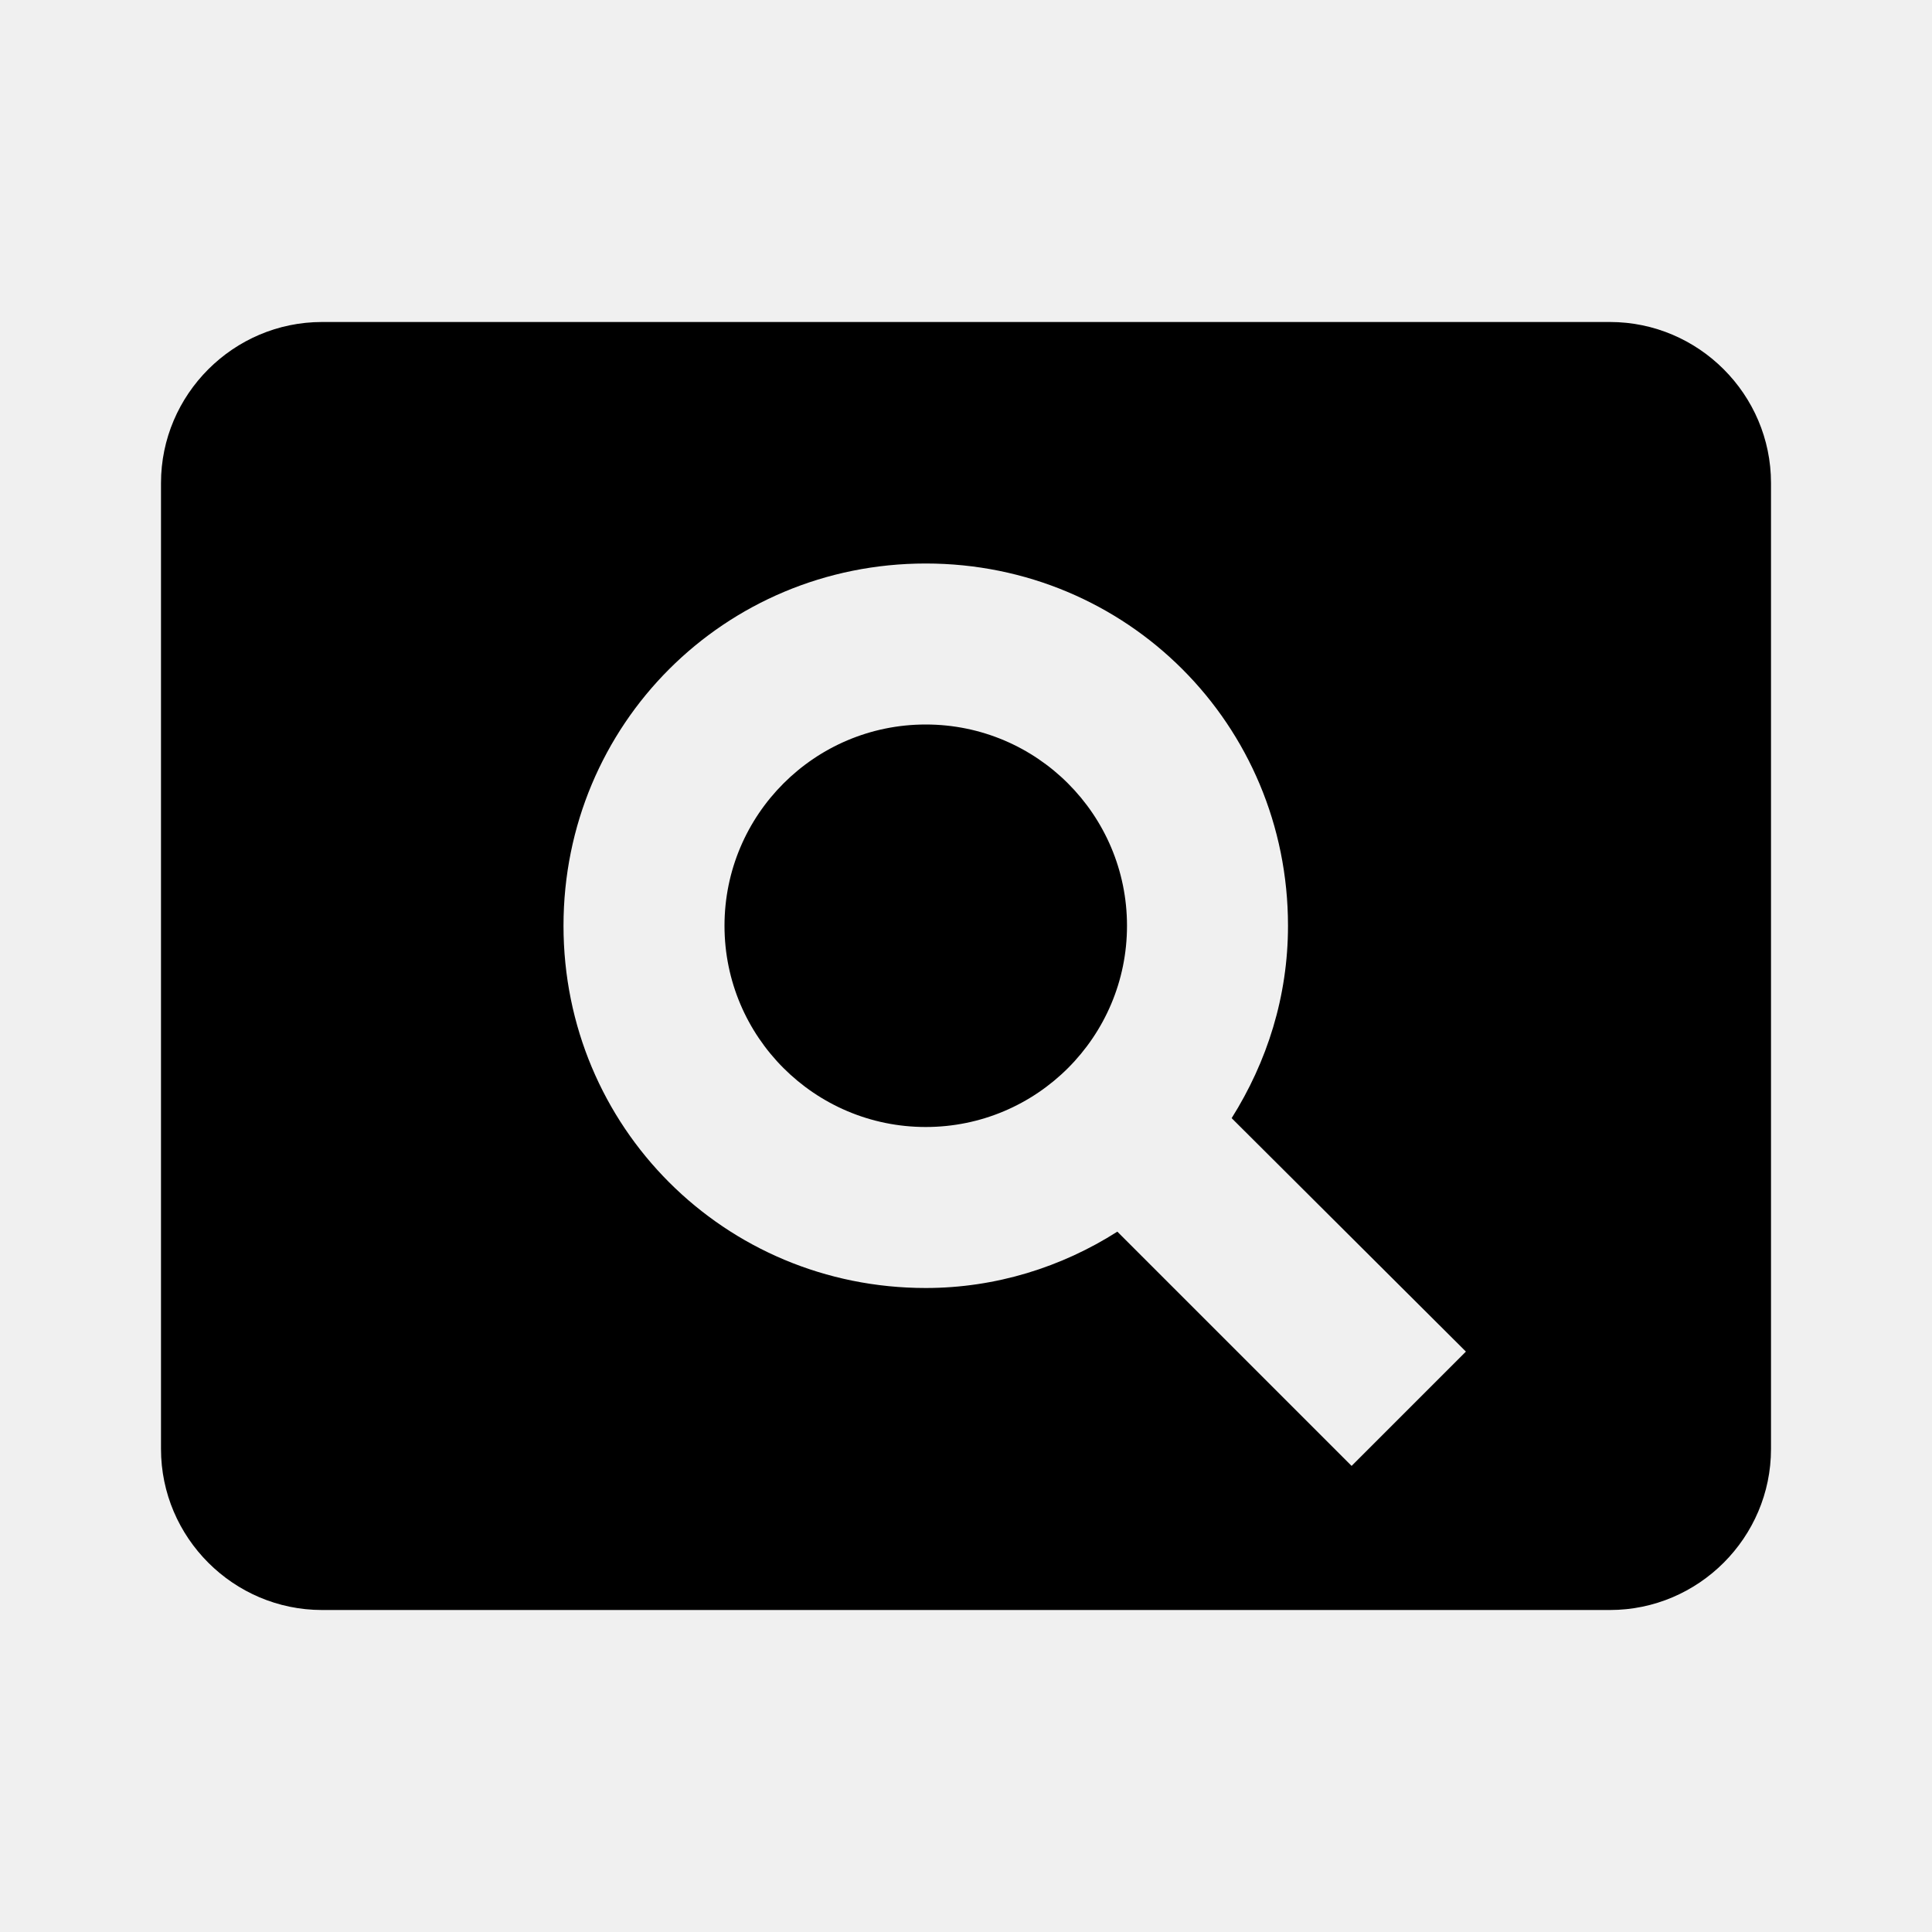
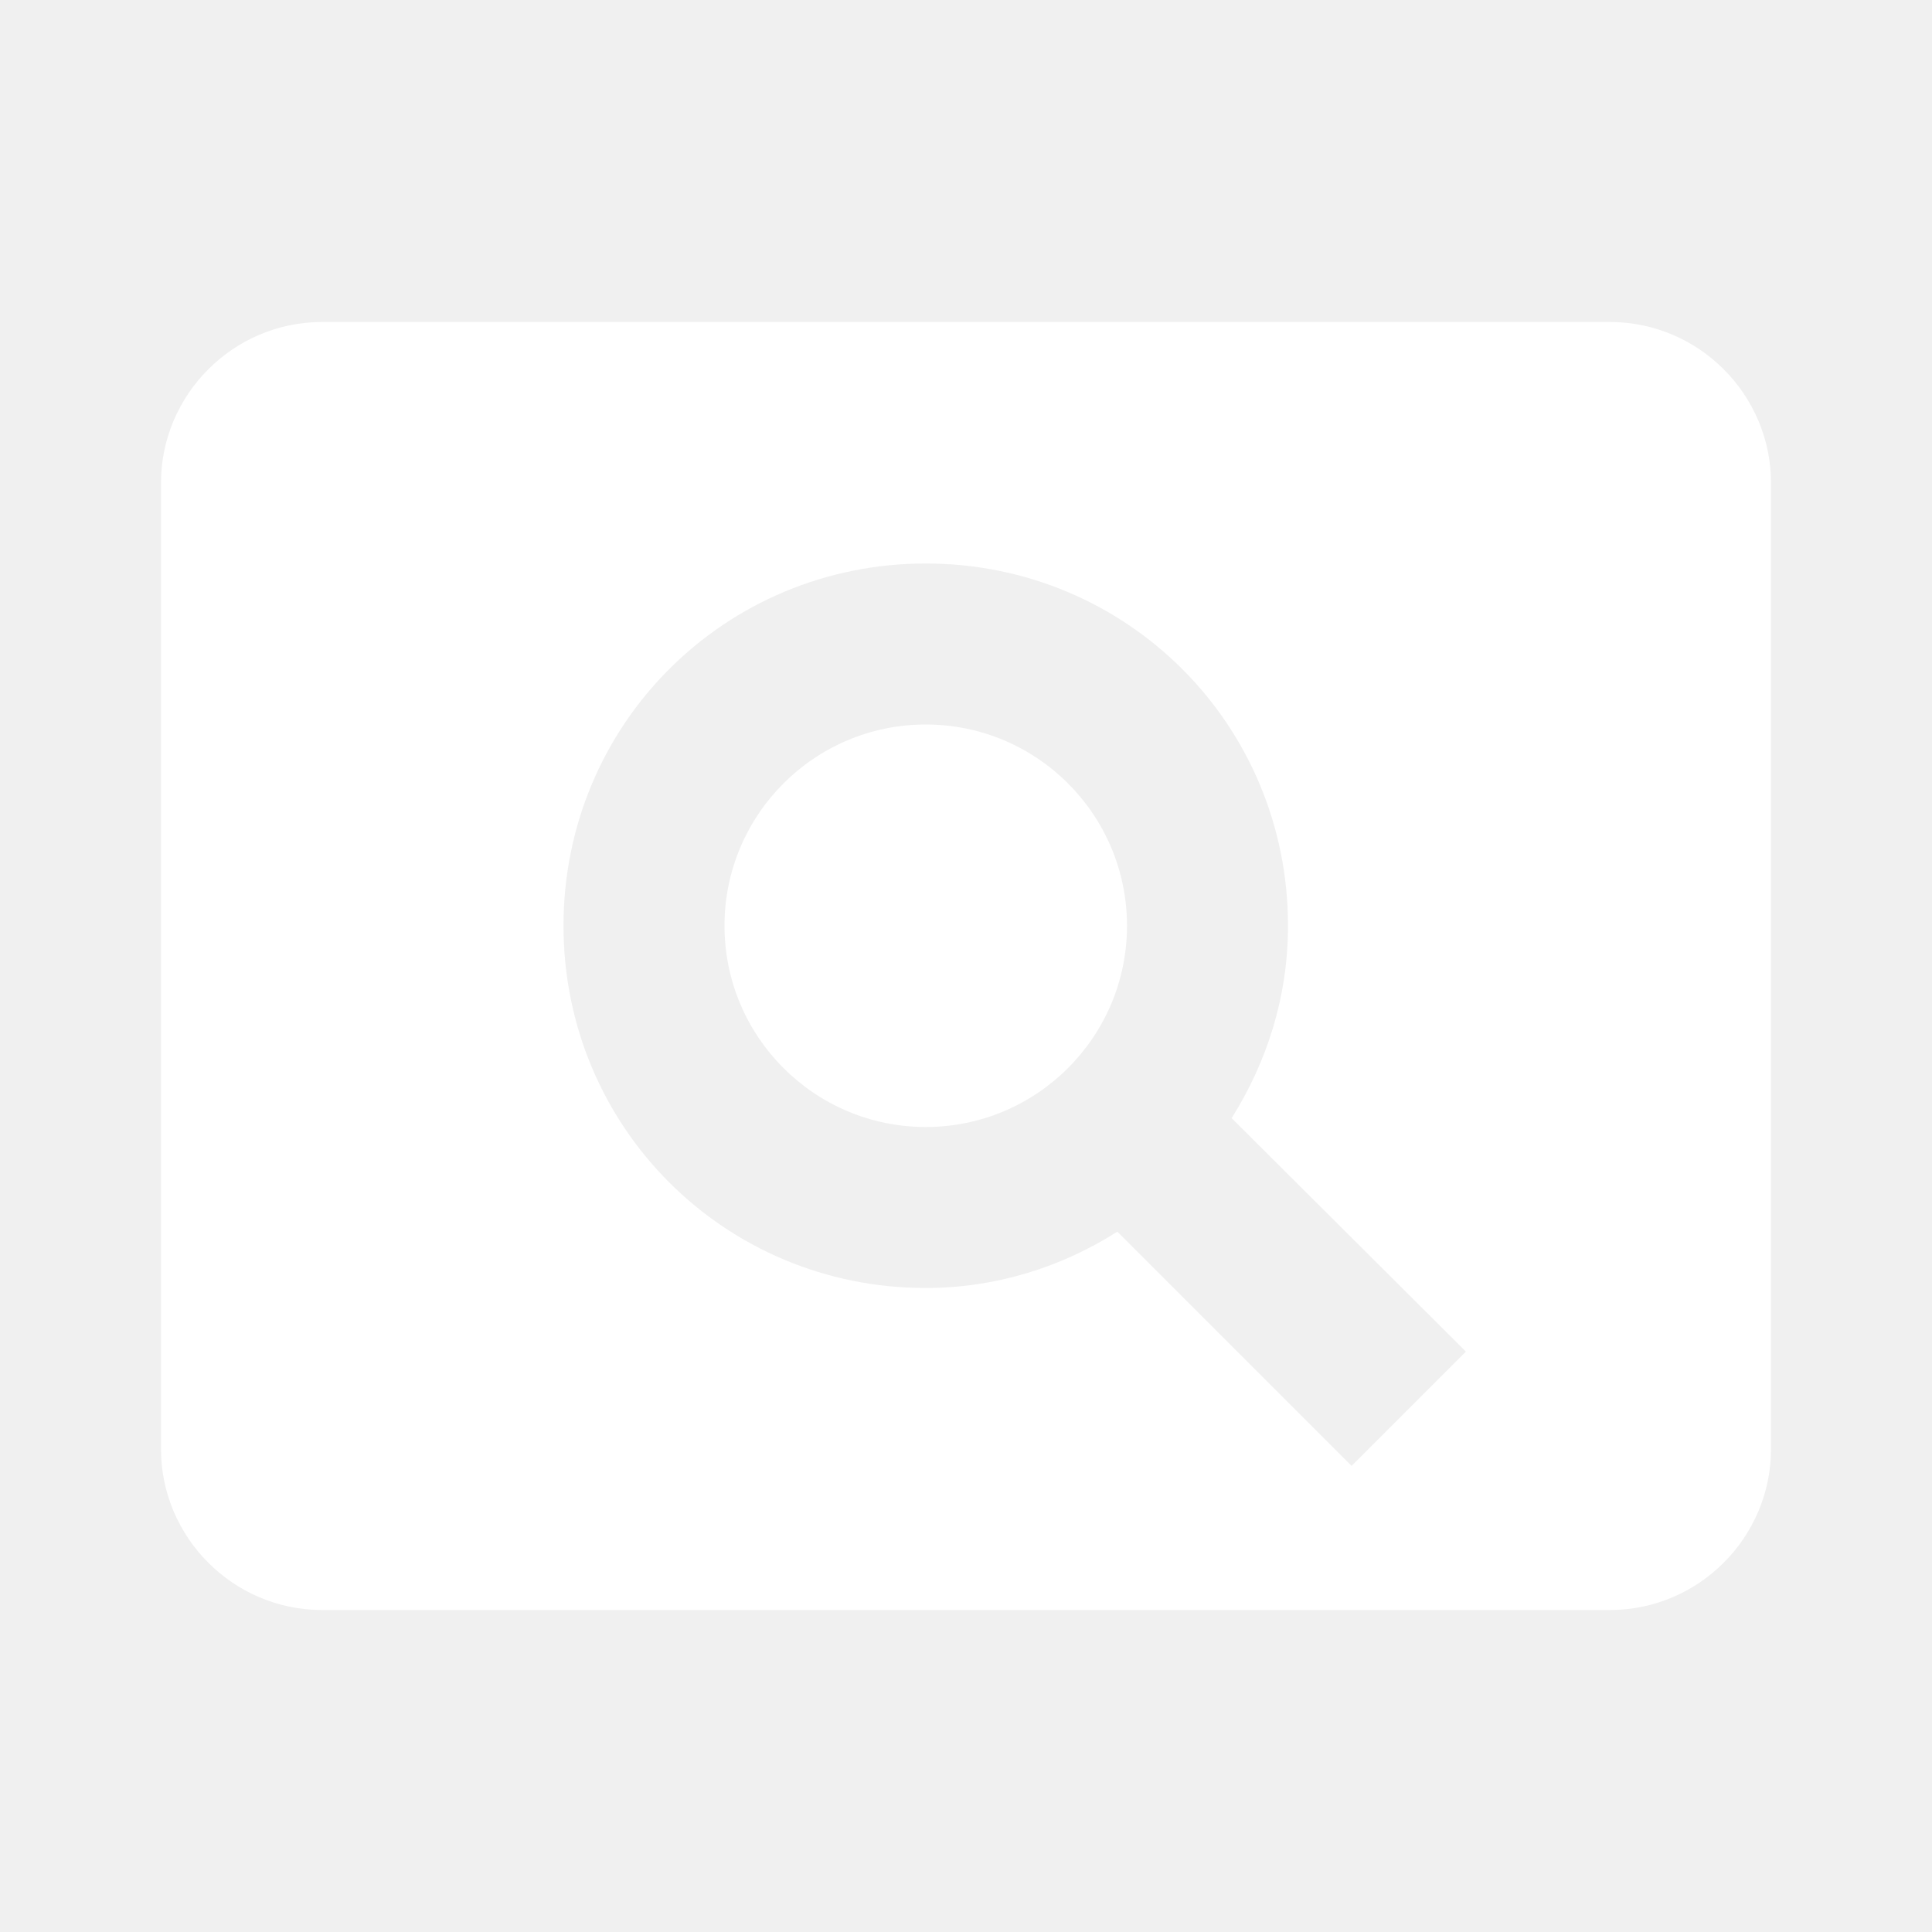
<svg xmlns="http://www.w3.org/2000/svg" viewBox="0 0 24 24">
-   <path d="M11.5 9C10.12 9 9 10.12 9 11.5S10.12 14 11.5 14 14 12.88 14 11.5 12.88 9 11.5 9M20 4H4C2.9 4 2 4.9 2 6V18C2 19.1 2.9 20 4 20H20C21.1 20 22 19.1 22 18V6C22 4.9 21.1 4 20 4M16.79 18.21L13.88 15.3C13.19 15.74 12.37 16 11.5 16C9 16 7 14 7 11.5S9 7 11.5 7 16 9 16 11.5C16 12.38 15.74 13.19 15.3 13.89L18.21 16.79L16.79 18.21Z" />
+   <path fill="white" d="M11.5 9C10.12 9 9 10.12 9 11.5S10.12 14 11.5 14 14 12.88 14 11.5 12.88 9 11.5 9M20 4H4C2.9 4 2 4.9 2 6V18C2 19.1 2.9 20 4 20H20C21.1 20 22 19.1 22 18V6C22 4.9 21.1 4 20 4M16.79 18.21L13.88 15.3C13.19 15.74 12.37 16 11.5 16C9 16 7 14 7 11.5S9 7 11.5 7 16 9 16 11.5C16 12.38 15.74 13.19 15.3 13.89L18.21 16.79L16.79 18.21Z" />
</svg>
